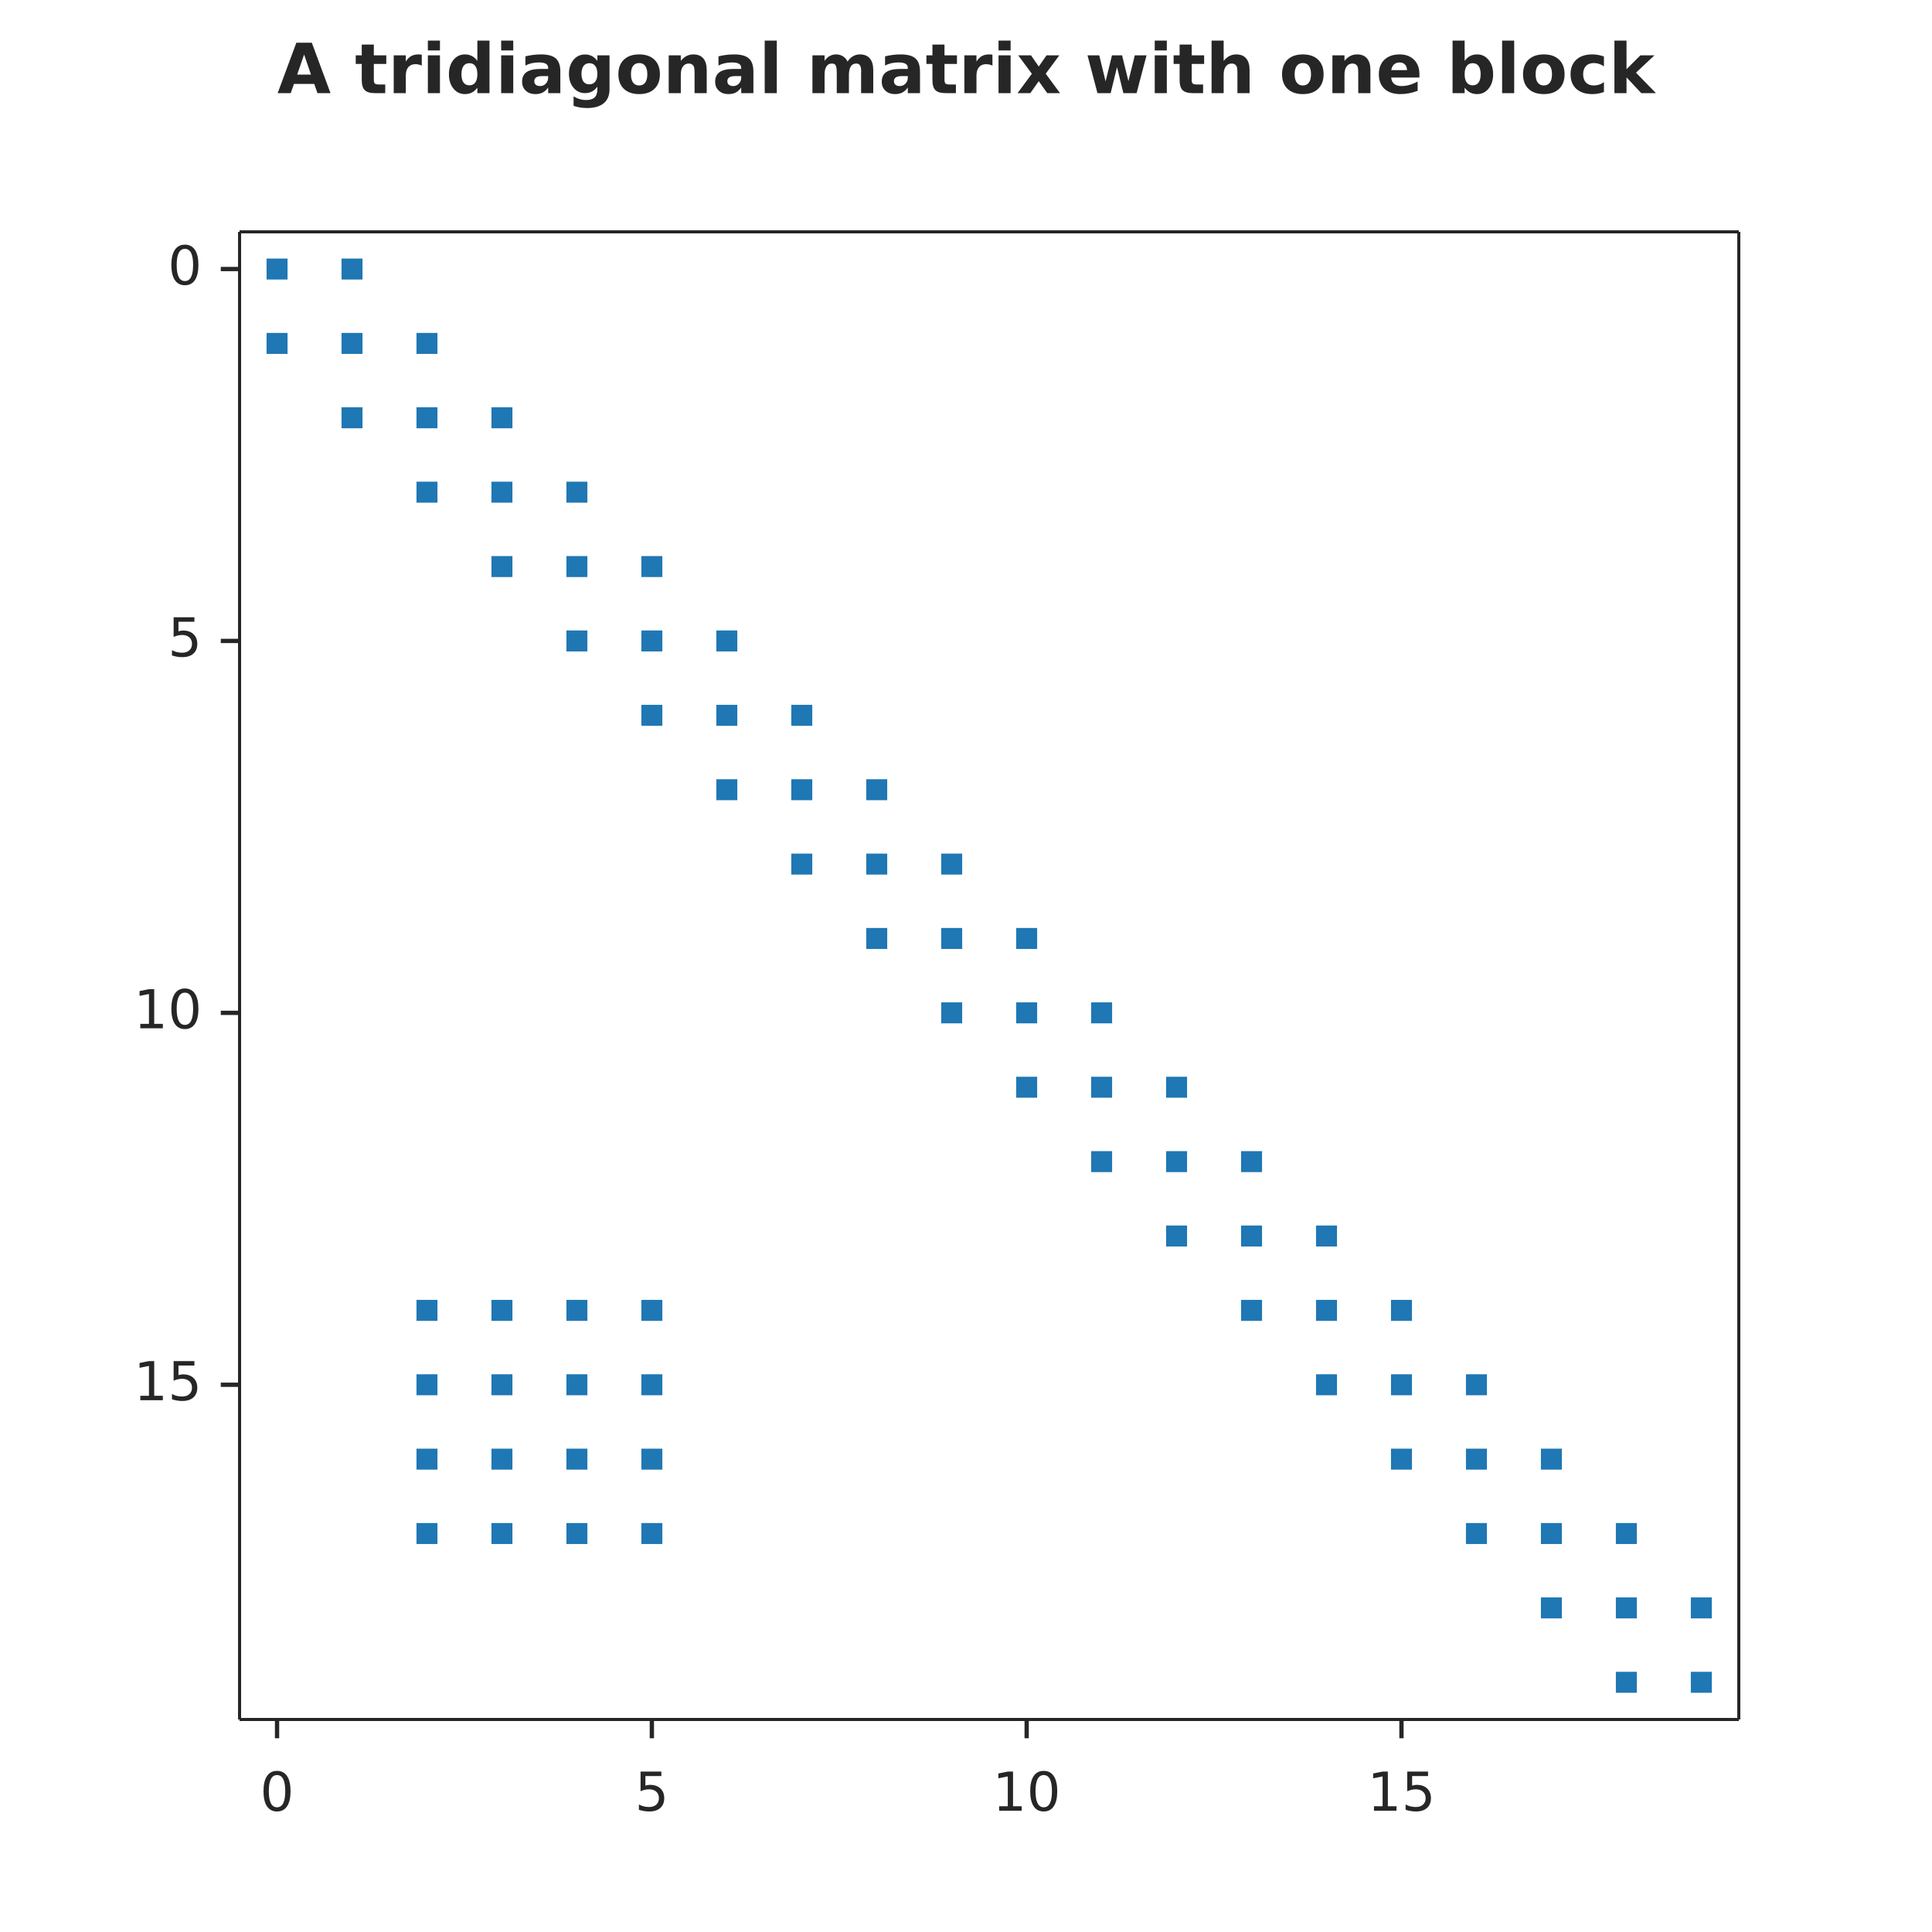
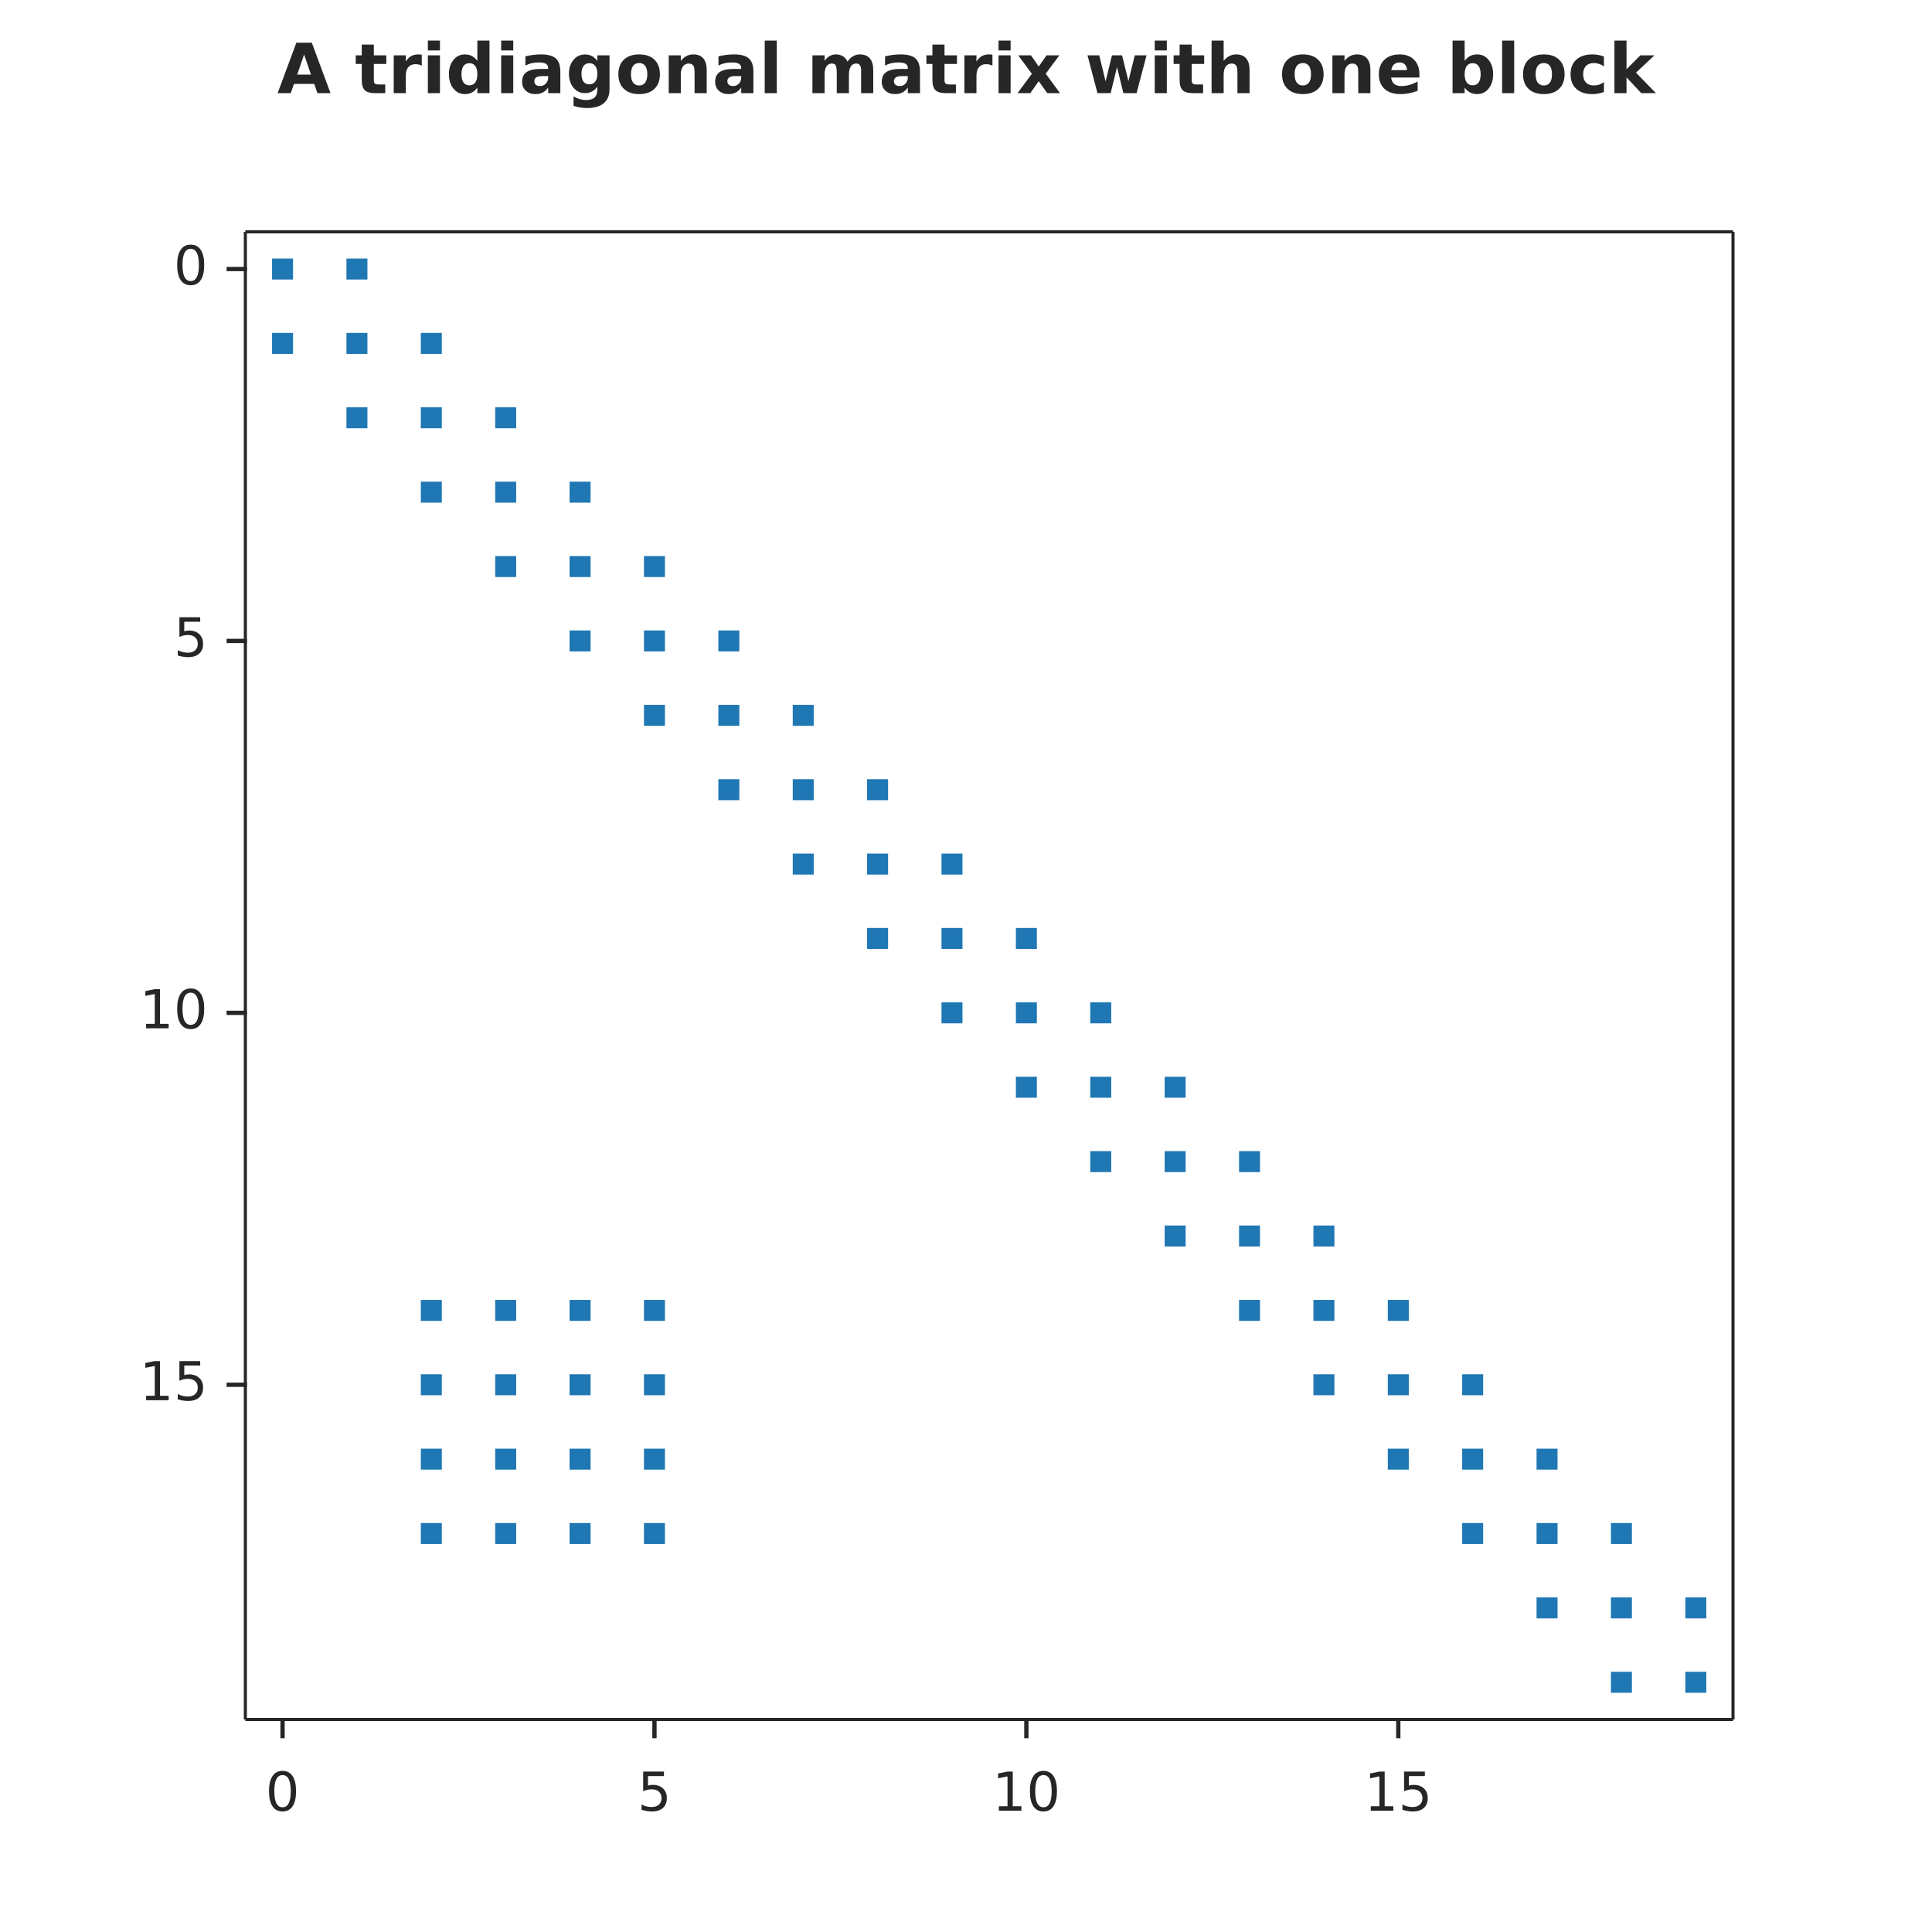
- <svg xmlns="http://www.w3.org/2000/svg" viewBox="0 0 500 500" width="500" height="500" style="width:100%;height:auto" role="img" aria-labelledby="chart-title">
+ <svg xmlns="http://www.w3.org/2000/svg" viewBox="0 0 500 500" width="500" height="500" style="width:100%;height:auto" role="img" aria-labelledby="chart-title" data-aspect-lock="true">
  <rect x="0" y="0" width="500" height="500" fill="#FFFFFF" />
  <path d="M9.556 -2.376L4.298 -2.376L3.468 0L0.087 0L4.918 -13.041L8.927 -13.041L13.757 0L10.377 0L9.556 -2.376ZM5.136 -4.795L8.709 -4.795L6.927 -9.984L5.136 -4.795ZM24.973 -12.561L24.973 -9.783L28.196 -9.783L28.196 -7.547L24.973 -7.547L24.973 -3.398Q24.973 -2.717 25.244 -2.476Q25.514 -2.236 26.318 -2.236L27.925 -2.236L27.925 0L25.244 0Q23.392 0 22.619 -0.773Q21.846 -1.546 21.846 -3.398L21.846 -7.547L20.291 -7.547L20.291 -9.783L21.846 -9.783L21.846 -12.561L24.973 -12.561ZM37.385 -7.119Q36.974 -7.311 36.568 -7.403Q36.162 -7.494 35.752 -7.494Q34.546 -7.494 33.895 -6.721Q33.245 -5.948 33.245 -4.507L33.245 0L30.118 0L30.118 -9.783L33.245 -9.783L33.245 -8.176Q33.847 -9.137 34.629 -9.578Q35.411 -10.019 36.503 -10.019Q36.66 -10.019 36.843 -10.006Q37.027 -9.993 37.376 -9.949L37.385 -7.119ZM38.957 -9.783L42.084 -9.783L42.084 0L38.957 0L38.957 -9.783ZM38.957 -13.591L42.084 -13.591L42.084 -11.041L38.957 -11.041L38.957 -13.591ZM51.763 -8.35L51.763 -13.591L54.907 -13.591L54.907 0L51.763 0L51.763 -1.415Q51.116 -0.55 50.339 -0.148Q49.561 0.253 48.539 0.253Q46.731 0.253 45.569 -1.184Q44.408 -2.62 44.408 -4.883Q44.408 -7.145 45.569 -8.582Q46.731 -10.019 48.539 -10.019Q49.553 -10.019 50.334 -9.613Q51.116 -9.206 51.763 -8.35ZM49.701 -2.018Q50.706 -2.018 51.234 -2.751Q51.763 -3.485 51.763 -4.883Q51.763 -6.28 51.234 -7.014Q50.706 -7.748 49.701 -7.748Q48.705 -7.748 48.177 -7.014Q47.648 -6.28 47.648 -4.883Q47.648 -3.485 48.177 -2.751Q48.705 -2.018 49.701 -2.018ZM57.929 -9.783L61.056 -9.783L61.056 0L57.929 0L57.929 -9.783ZM57.929 -13.591L61.056 -13.591L61.056 -11.041L57.929 -11.041L57.929 -13.591ZM68.463 -4.402Q67.485 -4.402 66.992 -4.07Q66.498 -3.739 66.498 -3.092Q66.498 -2.498 66.895 -2.162Q67.293 -1.826 68.001 -1.826Q68.883 -1.826 69.485 -2.459Q70.088 -3.092 70.088 -4.044L70.088 -4.402L68.463 -4.402ZM73.241 -5.582L73.241 0L70.088 0L70.088 -1.45Q69.459 -0.559 68.673 -0.153Q67.887 0.253 66.76 0.253Q65.24 0.253 64.293 -0.633Q63.345 -1.52 63.345 -2.935Q63.345 -4.656 64.528 -5.459Q65.712 -6.263 68.245 -6.263L70.088 -6.263L70.088 -6.507Q70.088 -7.25 69.503 -7.595Q68.918 -7.94 67.677 -7.94Q66.673 -7.94 65.808 -7.739Q64.943 -7.538 64.201 -7.136L64.201 -9.521Q65.205 -9.766 66.219 -9.892Q67.232 -10.019 68.245 -10.019Q70.892 -10.019 72.067 -8.975Q73.241 -7.931 73.241 -5.582ZM82.823 -1.66Q82.177 -0.804 81.4 -0.402Q80.622 0 79.6 0Q77.81 0 76.639 -1.411Q75.469 -2.821 75.469 -5.005Q75.469 -7.197 76.639 -8.599Q77.81 -10.001 79.6 -10.001Q80.622 -10.001 81.4 -9.6Q82.177 -9.198 82.823 -8.333L82.823 -9.783L85.968 -9.783L85.968 -0.987Q85.968 1.371 84.479 2.616Q82.989 3.861 80.159 3.861Q79.242 3.861 78.386 3.721Q77.53 3.581 76.665 3.293L76.665 0.856Q77.487 1.328 78.273 1.559Q79.059 1.791 79.854 1.791Q81.391 1.791 82.107 1.118Q82.823 0.445 82.823 -0.987L82.823 -1.66ZM80.762 -7.748Q79.793 -7.748 79.251 -7.032Q78.709 -6.315 78.709 -5.005Q78.709 -3.66 79.234 -2.965Q79.757 -2.271 80.762 -2.271Q81.74 -2.271 82.282 -2.987Q82.823 -3.704 82.823 -5.005Q82.823 -6.315 82.282 -7.032Q81.74 -7.748 80.762 -7.748ZM93.646 -7.783Q92.606 -7.783 92.061 -7.036Q91.515 -6.289 91.515 -4.883Q91.515 -3.476 92.061 -2.73Q92.606 -1.983 93.646 -1.983Q94.668 -1.983 95.209 -2.73Q95.751 -3.476 95.751 -4.883Q95.751 -6.289 95.209 -7.036Q94.668 -7.783 93.646 -7.783ZM93.646 -10.019Q96.17 -10.019 97.59 -8.656Q99.009 -7.294 99.009 -4.883Q99.009 -2.472 97.59 -1.109Q96.17 0.253 93.646 0.253Q91.113 0.253 89.685 -1.109Q88.257 -2.472 88.257 -4.883Q88.257 -7.294 89.685 -8.656Q91.113 -10.019 93.646 -10.019ZM111.124 -5.957L111.124 0L107.98 0L107.98 -0.97L107.98 -4.56Q107.98 -5.826 107.923 -6.307Q107.866 -6.787 107.726 -7.014Q107.543 -7.32 107.229 -7.49Q106.914 -7.66 106.512 -7.66Q105.534 -7.66 104.975 -6.905Q104.416 -6.149 104.416 -4.813L104.416 0L101.289 0L101.289 -9.783L104.416 -9.783L104.416 -8.35Q105.123 -9.206 105.918 -9.613Q106.713 -10.019 107.674 -10.019Q109.369 -10.019 110.246 -8.979Q111.124 -7.94 111.124 -5.957ZM118.427 -4.402Q117.448 -4.402 116.955 -4.07Q116.461 -3.739 116.461 -3.092Q116.461 -2.498 116.859 -2.162Q117.256 -1.826 117.964 -1.826Q118.846 -1.826 119.449 -2.459Q120.051 -3.092 120.051 -4.044L120.051 -4.402L118.427 -4.402ZM123.204 -5.582L123.204 0L120.051 0L120.051 -1.45Q119.422 -0.559 118.636 -0.153Q117.85 0.253 116.723 0.253Q115.203 0.253 114.256 -0.633Q113.308 -1.52 113.308 -2.935Q113.308 -4.656 114.492 -5.459Q115.675 -6.263 118.208 -6.263L120.051 -6.263L120.051 -6.507Q120.051 -7.25 119.466 -7.595Q118.881 -7.94 117.64 -7.94Q116.636 -7.94 115.771 -7.739Q114.906 -7.538 114.164 -7.136L114.164 -9.521Q115.168 -9.766 116.182 -9.892Q117.195 -10.019 118.208 -10.019Q120.855 -10.019 122.03 -8.975Q123.204 -7.931 123.204 -5.582ZM126.131 -13.591L129.258 -13.591L129.258 0L126.131 0L126.131 -13.591ZM147.566 -8.158Q148.16 -9.067 148.977 -9.543Q149.793 -10.019 150.772 -10.019Q152.457 -10.019 153.34 -8.979Q154.222 -7.94 154.222 -5.957L154.222 0L151.077 0L151.077 -5.101Q151.086 -5.215 151.09 -5.337Q151.095 -5.459 151.095 -5.686Q151.095 -6.726 150.789 -7.193Q150.483 -7.66 149.802 -7.66Q148.911 -7.66 148.426 -6.927Q147.941 -6.193 147.924 -4.804L147.924 0L144.779 0L144.779 -5.101Q144.779 -6.726 144.5 -7.193Q144.22 -7.66 143.504 -7.66Q142.604 -7.66 142.115 -6.922Q141.626 -6.184 141.626 -4.813L141.626 0L138.482 0L138.482 -9.783L141.626 -9.783L141.626 -8.35Q142.203 -9.18 142.95 -9.6Q143.696 -10.019 144.596 -10.019Q145.609 -10.019 146.387 -9.53Q147.164 -9.041 147.566 -8.158ZM161.542 -4.402Q160.563 -4.402 160.07 -4.07Q159.576 -3.739 159.576 -3.092Q159.576 -2.498 159.974 -2.162Q160.371 -1.826 161.079 -1.826Q161.961 -1.826 162.564 -2.459Q163.166 -3.092 163.166 -4.044L163.166 -4.402L161.542 -4.402ZM166.32 -5.582L166.32 0L163.166 0L163.166 -1.45Q162.537 -0.559 161.751 -0.153Q160.965 0.253 159.838 0.253Q158.318 0.253 157.371 -0.633Q156.423 -1.52 156.423 -2.935Q156.423 -4.656 157.607 -5.459Q158.79 -6.263 161.323 -6.263L163.166 -6.263L163.166 -6.507Q163.166 -7.25 162.581 -7.595Q161.996 -7.94 160.755 -7.94Q159.751 -7.94 158.886 -7.739Q158.021 -7.538 157.279 -7.136L157.279 -9.521Q158.283 -9.766 159.297 -9.892Q160.31 -10.019 161.323 -10.019Q163.97 -10.019 165.145 -8.975Q166.32 -7.931 166.32 -5.582ZM172.661 -12.561L172.661 -9.783L175.884 -9.783L175.884 -7.547L172.661 -7.547L172.661 -3.398Q172.661 -2.717 172.932 -2.476Q173.203 -2.236 174.006 -2.236L175.613 -2.236L175.613 0L172.932 0Q171.08 0 170.307 -0.773Q169.534 -1.546 169.534 -3.398L169.534 -7.547L167.979 -7.547L167.979 -9.783L169.534 -9.783L169.534 -12.561L172.661 -12.561ZM185.073 -7.119Q184.663 -7.311 184.256 -7.403Q183.85 -7.494 183.44 -7.494Q182.234 -7.494 181.584 -6.721Q180.933 -5.948 180.933 -4.507L180.933 0L177.806 0L177.806 -9.783L180.933 -9.783L180.933 -8.176Q181.536 -9.137 182.317 -9.578Q183.099 -10.019 184.191 -10.019Q184.348 -10.019 184.532 -10.006Q184.715 -9.993 185.064 -9.949L185.073 -7.119ZM186.645 -9.783L189.772 -9.783L189.772 0L186.645 0L186.645 -9.783ZM186.645 -13.591L189.772 -13.591L189.772 -11.041L186.645 -11.041L186.645 -13.591ZM195.267 -5.005L191.738 -9.783L195.048 -9.783L197.049 -6.883L199.075 -9.783L202.386 -9.783L198.857 -5.023L202.56 0L199.25 0L197.049 -3.092L194.874 0L191.563 0L195.267 -5.005ZM209.67 -9.783L212.71 -9.783L214.352 -3.04L216.003 -9.783L218.615 -9.783L220.257 -3.11L221.908 -9.783L224.948 -9.783L222.371 0L218.955 0L217.305 -6.726L215.662 0L212.247 0L209.67 -9.783ZM227.07 -9.783L230.197 -9.783L230.197 0L227.07 0L227.07 -9.783ZM227.07 -13.591L230.197 -13.591L230.197 -11.041L227.07 -11.041L227.07 -13.591ZM236.635 -12.561L236.635 -9.783L239.858 -9.783L239.858 -7.547L236.635 -7.547L236.635 -3.398Q236.635 -2.717 236.906 -2.476Q237.176 -2.236 237.98 -2.236L239.587 -2.236L239.587 0L236.906 0Q235.054 0 234.281 -0.773Q233.508 -1.546 233.508 -3.398L233.508 -7.547L231.953 -7.547L231.953 -9.783L233.508 -9.783L233.508 -12.561L236.635 -12.561ZM251.615 -5.957L251.615 0L248.47 0L248.47 -0.97L248.47 -4.542Q248.47 -5.826 248.414 -6.307Q248.357 -6.787 248.217 -7.014Q248.034 -7.32 247.719 -7.49Q247.405 -7.66 247.003 -7.66Q246.025 -7.66 245.466 -6.905Q244.907 -6.149 244.907 -4.813L244.907 0L241.78 0L241.78 -13.591L244.907 -13.591L244.907 -8.35Q245.614 -9.206 246.409 -9.613Q247.204 -10.019 248.165 -10.019Q249.859 -10.019 250.737 -8.979Q251.615 -7.94 251.615 -5.957ZM265.407 -7.783Q264.368 -7.783 263.822 -7.036Q263.276 -6.289 263.276 -4.883Q263.276 -3.476 263.822 -2.73Q264.368 -1.983 265.407 -1.983Q266.429 -1.983 266.971 -2.73Q267.512 -3.476 267.512 -4.883Q267.512 -6.289 266.971 -7.036Q266.429 -7.783 265.407 -7.783ZM265.407 -10.019Q267.932 -10.019 269.351 -8.656Q270.77 -7.294 270.77 -4.883Q270.77 -2.472 269.351 -1.109Q267.932 0.253 265.407 0.253Q262.874 0.253 261.446 -1.109Q260.018 -2.472 260.018 -4.883Q260.018 -7.294 261.446 -8.656Q262.874 -10.019 265.407 -10.019ZM282.886 -5.957L282.886 0L279.741 0L279.741 -0.97L279.741 -4.56Q279.741 -5.826 279.684 -6.307Q279.627 -6.787 279.488 -7.014Q279.304 -7.32 278.99 -7.49Q278.675 -7.66 278.274 -7.66Q277.295 -7.66 276.736 -6.905Q276.177 -6.149 276.177 -4.813L276.177 0L273.05 0L273.05 -9.783L276.177 -9.783L276.177 -8.35Q276.885 -9.206 277.68 -9.613Q278.474 -10.019 279.435 -10.019Q281.13 -10.019 282.008 -8.979Q282.886 -7.94 282.886 -5.957ZM295.568 -4.918L295.568 -4.027L288.257 -4.027Q288.371 -2.926 289.052 -2.376Q289.734 -1.826 290.956 -1.826Q291.944 -1.826 292.979 -2.118Q294.014 -2.411 295.106 -3.005L295.106 -0.594Q293.996 -0.175 292.887 0.039Q291.778 0.253 290.668 0.253Q288.013 0.253 286.541 -1.096Q285.069 -2.446 285.069 -4.883Q285.069 -7.276 286.515 -8.647Q287.96 -10.019 290.494 -10.019Q292.8 -10.019 294.184 -8.63Q295.568 -7.241 295.568 -4.918ZM292.354 -5.957Q292.354 -6.848 291.834 -7.394Q291.315 -7.94 290.476 -7.94Q289.568 -7.94 289 -7.429Q288.432 -6.918 288.292 -5.957L292.354 -5.957ZM309.352 -2.018Q310.356 -2.018 310.885 -2.751Q311.413 -3.485 311.413 -4.883Q311.413 -6.28 310.885 -7.014Q310.356 -7.748 309.352 -7.748Q308.347 -7.748 307.81 -7.01Q307.273 -6.272 307.273 -4.883Q307.273 -3.494 307.81 -2.756Q308.347 -2.018 309.352 -2.018ZM307.273 -8.35Q307.919 -9.206 308.706 -9.613Q309.492 -10.019 310.514 -10.019Q312.322 -10.019 313.484 -8.582Q314.645 -7.145 314.645 -4.883Q314.645 -2.62 313.484 -1.184Q312.322 0.253 310.514 0.253Q309.492 0.253 308.706 -0.153Q307.919 -0.559 307.273 -1.415L307.273 0L304.146 0L304.146 -13.591L307.273 -13.591L307.273 -8.35ZM316.969 -13.591L320.096 -13.591L320.096 0L316.969 0L316.969 -13.591ZM327.774 -7.783Q326.734 -7.783 326.188 -7.036Q325.642 -6.289 325.642 -4.883Q325.642 -3.476 326.188 -2.73Q326.734 -1.983 327.774 -1.983Q328.796 -1.983 329.337 -2.73Q329.879 -3.476 329.879 -4.883Q329.879 -6.289 329.337 -7.036Q328.796 -7.783 327.774 -7.783ZM327.774 -10.019Q330.298 -10.019 331.717 -8.656Q333.137 -7.294 333.137 -4.883Q333.137 -2.472 331.717 -1.109Q330.298 0.253 327.774 0.253Q325.241 0.253 323.812 -1.109Q322.384 -2.472 322.384 -4.883Q322.384 -7.294 323.812 -8.656Q325.241 -10.019 327.774 -10.019ZM343.322 -9.477L343.322 -6.927Q342.684 -7.363 342.042 -7.573Q341.4 -7.783 340.71 -7.783Q339.4 -7.783 338.67 -7.018Q337.941 -6.254 337.941 -4.883Q337.941 -3.511 338.67 -2.747Q339.4 -1.983 340.71 -1.983Q341.444 -1.983 342.103 -2.201Q342.763 -2.42 343.322 -2.848L343.322 -0.288C342.832 -0.108 342.336 0.028 341.832 0.118Q341.077 0.253 340.317 0.253Q337.67 0.253 336.177 -1.105Q334.683 -2.463 334.683 -4.883Q334.683 -7.302 336.177 -8.661Q337.67 -10.019 340.317 -10.019Q341.086 -10.019 341.832 -9.883Q342.579 -9.748 343.322 -9.477ZM346.038 -13.591L349.165 -13.591L349.165 -6.193L352.764 -9.783L356.398 -9.783L351.62 -5.293L356.773 0L352.982 0L349.165 -4.079L349.165 0L346.038 0L346.038 -13.591Z" fill="#262626" transform="translate(250,24.1) translate(-178.225,0)" />
-   <rect x="62" y="60" width="388" height="385" fill="#FFFFFF" />
-   <line x1="71.7" y1="444.6" x2="71.7" y2="449.861" stroke="#262626" stroke-width="1.111" />
-   <path d="M4.415 -9.223Q3.357 -9.223 2.825 -8.182Q2.292 -7.141 2.292 -5.052Q2.292 -2.97 2.825 -1.929Q3.357 -0.888 4.415 -0.888Q5.48 -0.888 6.012 -1.929Q6.544 -2.97 6.544 -5.052Q6.544 -7.141 6.012 -8.182Q5.48 -9.223 4.415 -9.223ZM4.415 -10.308Q6.117 -10.308 7.016 -8.962Q7.914 -7.616 7.914 -5.052Q7.914 -2.496 7.016 -1.149Q6.117 0.197 4.415 0.197Q2.713 0.197 1.814 -1.149Q0.916 -2.496 0.916 -5.052Q0.916 -7.616 1.814 -8.962Q2.713 -10.308 4.415 -10.308Z" fill="#262626" transform="translate(71.7,468.6111) translate(-4.421658,0)" />
-   <line x1="168.7" y1="444.6" x2="168.7" y2="449.861" stroke="#262626" stroke-width="1.111" />
-   <path d="M1.499 -10.125L6.877 -10.125L6.877 -8.972L2.753 -8.972L2.753 -6.49Q3.052 -6.592 3.35 -6.643Q3.649 -6.694 3.947 -6.694Q5.642 -6.694 6.632 -5.764Q7.623 -4.835 7.623 -3.248Q7.623 -1.614 6.605 -0.709Q5.588 0.197 3.737 0.197Q3.099 0.197 2.438 0.088C1.997 0.016 1.542 -0.093 1.072 -0.237L1.072 -1.614Q1.682 -1.282 2.333 -1.119Q2.984 -0.956 3.71 -0.956Q4.883 -0.956 5.568 -1.573Q6.253 -2.19 6.253 -3.248Q6.253 -4.306 5.568 -4.923Q4.883 -5.541 3.71 -5.541Q3.16 -5.541 2.614 -5.419Q2.068 -5.296 1.499 -5.039L1.499 -10.125Z" fill="#262626" transform="translate(168.7,468.6111) translate(-4.421658,0)" />
-   <line x1="265.7" y1="444.6" x2="265.7" y2="449.861" stroke="#262626" stroke-width="1.111" />
-   <path d="M1.723 -1.153L3.961 -1.153L3.961 -8.877L1.526 -8.389L1.526 -9.637L3.947 -10.125L5.317 -10.125L5.317 -1.153L7.555 -1.153L7.555 0L1.723 0L1.723 -1.153ZM13.258 -9.223Q12.2 -9.223 11.668 -8.182Q11.136 -7.141 11.136 -5.052Q11.136 -2.97 11.668 -1.929Q12.2 -0.888 13.258 -0.888Q14.323 -0.888 14.855 -1.929Q15.388 -2.97 15.388 -5.052Q15.388 -7.141 14.855 -8.182Q14.323 -9.223 13.258 -9.223ZM13.258 -10.308Q14.96 -10.308 15.859 -8.962Q16.758 -7.616 16.758 -5.052Q16.758 -2.496 15.859 -1.149Q14.96 0.197 13.258 0.197Q11.556 0.197 10.657 -1.149Q9.759 -2.496 9.759 -5.052Q9.759 -7.616 10.657 -8.962Q11.556 -10.308 13.258 -10.308Z" fill="#262626" transform="translate(265.7,468.6111) translate(-8.843316,0)" />
-   <line x1="362.7" y1="444.6" x2="362.7" y2="449.861" stroke="#262626" stroke-width="1.111" />
-   <path d="M1.723 -1.153L3.961 -1.153L3.961 -8.877L1.526 -8.389L1.526 -9.637L3.947 -10.125L5.317 -10.125L5.317 -1.153L7.555 -1.153L7.555 0L1.723 0L1.723 -1.153ZM10.342 -10.125L15.72 -10.125L15.72 -8.972L11.597 -8.972L11.597 -6.49Q11.895 -6.592 12.194 -6.643Q12.492 -6.694 12.79 -6.694Q14.486 -6.694 15.476 -5.764Q16.466 -4.835 16.466 -3.248Q16.466 -1.614 15.449 -0.709Q14.431 0.197 12.58 0.197Q11.943 0.197 11.281 0.088C10.841 0.016 10.385 -0.093 9.915 -0.237L9.915 -1.614Q10.525 -1.282 11.176 -1.119Q11.827 -0.956 12.553 -0.956Q13.726 -0.956 14.411 -1.573Q15.096 -2.19 15.096 -3.248Q15.096 -4.306 14.411 -4.923Q13.726 -5.541 12.553 -5.541Q12.004 -5.541 11.458 -5.419Q10.912 -5.296 10.342 -5.039L10.342 -10.125Z" fill="#262626" transform="translate(362.7,468.6111) translate(-8.843316,0)" />
-   <line x1="57.139" y1="69.625" x2="62.4" y2="69.625" stroke="#262626" stroke-width="1.111" />
-   <path d="M4.415 -9.223Q3.357 -9.223 2.825 -8.182Q2.292 -7.141 2.292 -5.052Q2.292 -2.97 2.825 -1.929Q3.357 -0.888 4.415 -0.888Q5.48 -0.888 6.012 -1.929Q6.544 -2.97 6.544 -5.052Q6.544 -7.141 6.012 -8.182Q5.48 -9.223 4.415 -9.223ZM4.415 -10.308Q6.117 -10.308 7.016 -8.962Q7.914 -7.616 7.914 -5.052Q7.914 -2.496 7.016 -1.149Q6.117 0.197 4.415 0.197Q2.713 0.197 1.814 -1.149Q0.916 -2.496 0.916 -5.052Q0.916 -7.616 1.814 -8.962Q2.713 -10.308 4.415 -10.308Z" fill="#262626" transform="translate(52.27778,73.625) translate(-8.843316,0)" />
-   <line x1="57.139" y1="165.875" x2="62.4" y2="165.875" stroke="#262626" stroke-width="1.111" />
-   <path d="M1.499 -10.125L6.877 -10.125L6.877 -8.972L2.753 -8.972L2.753 -6.49Q3.052 -6.592 3.35 -6.643Q3.649 -6.694 3.947 -6.694Q5.642 -6.694 6.632 -5.764Q7.623 -4.835 7.623 -3.248Q7.623 -1.614 6.605 -0.709Q5.588 0.197 3.737 0.197Q3.099 0.197 2.438 0.088C1.997 0.016 1.542 -0.093 1.072 -0.237L1.072 -1.614Q1.682 -1.282 2.333 -1.119Q2.984 -0.956 3.71 -0.956Q4.883 -0.956 5.568 -1.573Q6.253 -2.19 6.253 -3.248Q6.253 -4.306 5.568 -4.923Q4.883 -5.541 3.71 -5.541Q3.16 -5.541 2.614 -5.419Q2.068 -5.296 1.499 -5.039L1.499 -10.125Z" fill="#262626" transform="translate(52.27778,169.875) translate(-8.843316,0)" />
-   <line x1="57.139" y1="262.125" x2="62.4" y2="262.125" stroke="#262626" stroke-width="1.111" />
-   <path d="M1.723 -1.153L3.961 -1.153L3.961 -8.877L1.526 -8.389L1.526 -9.637L3.947 -10.125L5.317 -10.125L5.317 -1.153L7.555 -1.153L7.555 0L1.723 0L1.723 -1.153ZM13.258 -9.223Q12.2 -9.223 11.668 -8.182Q11.136 -7.141 11.136 -5.052Q11.136 -2.97 11.668 -1.929Q12.2 -0.888 13.258 -0.888Q14.323 -0.888 14.855 -1.929Q15.388 -2.97 15.388 -5.052Q15.388 -7.141 14.855 -8.182Q14.323 -9.223 13.258 -9.223ZM13.258 -10.308Q14.96 -10.308 15.859 -8.962Q16.758 -7.616 16.758 -5.052Q16.758 -2.496 15.859 -1.149Q14.96 0.197 13.258 0.197Q11.556 0.197 10.657 -1.149Q9.759 -2.496 9.759 -5.052Q9.759 -7.616 10.657 -8.962Q11.556 -10.308 13.258 -10.308Z" fill="#262626" transform="translate(52.27778,266.125) translate(-17.68663,0)" />
-   <line x1="57.139" y1="358.375" x2="62.4" y2="358.375" stroke="#262626" stroke-width="1.111" />
-   <path d="M1.723 -1.153L3.961 -1.153L3.961 -8.877L1.526 -8.389L1.526 -9.637L3.947 -10.125L5.317 -10.125L5.317 -1.153L7.555 -1.153L7.555 0L1.723 0L1.723 -1.153ZM10.342 -10.125L15.72 -10.125L15.72 -8.972L11.597 -8.972L11.597 -6.49Q11.895 -6.592 12.194 -6.643Q12.492 -6.694 12.79 -6.694Q14.486 -6.694 15.476 -5.764Q16.466 -4.835 16.466 -3.248Q16.466 -1.614 15.449 -0.709Q14.431 0.197 12.58 0.197Q11.943 0.197 11.281 0.088C10.841 0.016 10.385 -0.093 9.915 -0.237L9.915 -1.614Q10.525 -1.282 11.176 -1.119Q11.827 -0.956 12.553 -0.956Q13.726 -0.956 14.411 -1.573Q15.096 -2.19 15.096 -3.248Q15.096 -4.306 14.411 -4.923Q13.726 -5.541 12.553 -5.541Q12.004 -5.541 11.458 -5.419Q10.912 -5.296 10.342 -5.039L10.342 -10.125Z" fill="#262626" transform="translate(52.27778,362.375) translate(-17.68663,0)" />
+   <rect x="63.5" y="60" width="385" height="385" fill="#FFFFFF" />
+   <line x1="73.125" y1="444.6" x2="73.125" y2="449.861" stroke="#262626" stroke-width="1.111" />
+   <path d="M4.415 -9.223Q3.357 -9.223 2.825 -8.182Q2.292 -7.141 2.292 -5.052Q2.292 -2.97 2.825 -1.929Q3.357 -0.888 4.415 -0.888Q5.48 -0.888 6.012 -1.929Q6.544 -2.97 6.544 -5.052Q6.544 -7.141 6.012 -8.182Q5.48 -9.223 4.415 -9.223ZM4.415 -10.308Q6.117 -10.308 7.016 -8.962Q7.914 -7.616 7.914 -5.052Q7.914 -2.496 7.016 -1.149Q6.117 0.197 4.415 0.197Q2.713 0.197 1.814 -1.149Q0.916 -2.496 0.916 -5.052Q0.916 -7.616 1.814 -8.962Q2.713 -10.308 4.415 -10.308Z" fill="#262626" transform="translate(73.125,468.6111) translate(-4.421658,0)" />
+   <line x1="169.375" y1="444.6" x2="169.375" y2="449.861" stroke="#262626" stroke-width="1.111" />
+   <path d="M1.499 -10.125L6.877 -10.125L6.877 -8.972L2.753 -8.972L2.753 -6.49Q3.052 -6.592 3.35 -6.643Q3.649 -6.694 3.947 -6.694Q5.642 -6.694 6.632 -5.764Q7.623 -4.835 7.623 -3.248Q7.623 -1.614 6.605 -0.709Q5.588 0.197 3.737 0.197Q3.099 0.197 2.438 0.088C1.997 0.016 1.542 -0.093 1.072 -0.237L1.072 -1.614Q1.682 -1.282 2.333 -1.119Q2.984 -0.956 3.71 -0.956Q4.883 -0.956 5.568 -1.573Q6.253 -2.19 6.253 -3.248Q6.253 -4.306 5.568 -4.923Q4.883 -5.541 3.71 -5.541Q3.16 -5.541 2.614 -5.419Q2.068 -5.296 1.499 -5.039L1.499 -10.125Z" fill="#262626" transform="translate(169.375,468.6111) translate(-4.421658,0)" />
+   <line x1="265.625" y1="444.6" x2="265.625" y2="449.861" stroke="#262626" stroke-width="1.111" />
+   <path d="M1.723 -1.153L3.961 -1.153L3.961 -8.877L1.526 -8.389L1.526 -9.637L3.947 -10.125L5.317 -10.125L5.317 -1.153L7.555 -1.153L7.555 0L1.723 0L1.723 -1.153ZM13.258 -9.223Q12.2 -9.223 11.668 -8.182Q11.136 -7.141 11.136 -5.052Q11.136 -2.97 11.668 -1.929Q12.2 -0.888 13.258 -0.888Q14.323 -0.888 14.855 -1.929Q15.388 -2.97 15.388 -5.052Q15.388 -7.141 14.855 -8.182Q14.323 -9.223 13.258 -9.223ZM13.258 -10.308Q14.96 -10.308 15.859 -8.962Q16.758 -7.616 16.758 -5.052Q16.758 -2.496 15.859 -1.149Q14.96 0.197 13.258 0.197Q11.556 0.197 10.657 -1.149Q9.759 -2.496 9.759 -5.052Q9.759 -7.616 10.657 -8.962Q11.556 -10.308 13.258 -10.308Z" fill="#262626" transform="translate(265.625,468.6111) translate(-8.843316,0)" />
+   <line x1="361.875" y1="444.6" x2="361.875" y2="449.861" stroke="#262626" stroke-width="1.111" />
+   <path d="M1.723 -1.153L3.961 -1.153L3.961 -8.877L1.526 -8.389L1.526 -9.637L3.947 -10.125L5.317 -10.125L5.317 -1.153L7.555 -1.153L7.555 0L1.723 0L1.723 -1.153ZM10.342 -10.125L15.72 -10.125L15.72 -8.972L11.597 -8.972L11.597 -6.49Q11.895 -6.592 12.194 -6.643Q12.492 -6.694 12.79 -6.694Q14.486 -6.694 15.476 -5.764Q16.466 -4.835 16.466 -3.248Q16.466 -1.614 15.449 -0.709Q14.431 0.197 12.58 0.197Q11.943 0.197 11.281 0.088C10.841 0.016 10.385 -0.093 9.915 -0.237L9.915 -1.614Q10.525 -1.282 11.176 -1.119Q11.827 -0.956 12.553 -0.956Q13.726 -0.956 14.411 -1.573Q15.096 -2.19 15.096 -3.248Q15.096 -4.306 14.411 -4.923Q13.726 -5.541 12.553 -5.541Q12.004 -5.541 11.458 -5.419Q10.912 -5.296 10.342 -5.039L10.342 -10.125Z" fill="#262626" transform="translate(361.875,468.6111) translate(-8.843316,0)" />
+   <line x1="58.639" y1="69.625" x2="63.9" y2="69.625" stroke="#262626" stroke-width="1.111" />
+   <path d="M4.415 -9.223Q3.357 -9.223 2.825 -8.182Q2.292 -7.141 2.292 -5.052Q2.292 -2.97 2.825 -1.929Q3.357 -0.888 4.415 -0.888Q5.48 -0.888 6.012 -1.929Q6.544 -2.97 6.544 -5.052Q6.544 -7.141 6.012 -8.182Q5.48 -9.223 4.415 -9.223ZM4.415 -10.308Q6.117 -10.308 7.016 -8.962Q7.914 -7.616 7.914 -5.052Q7.914 -2.496 7.016 -1.149Q6.117 0.197 4.415 0.197Q2.713 0.197 1.814 -1.149Q0.916 -2.496 0.916 -5.052Q0.916 -7.616 1.814 -8.962Q2.713 -10.308 4.415 -10.308Z" fill="#262626" transform="translate(53.77778,73.625) translate(-8.843316,0)" />
+   <line x1="58.639" y1="165.875" x2="63.9" y2="165.875" stroke="#262626" stroke-width="1.111" />
+   <path d="M1.499 -10.125L6.877 -10.125L6.877 -8.972L2.753 -8.972L2.753 -6.49Q3.052 -6.592 3.35 -6.643Q3.649 -6.694 3.947 -6.694Q5.642 -6.694 6.632 -5.764Q7.623 -4.835 7.623 -3.248Q7.623 -1.614 6.605 -0.709Q5.588 0.197 3.737 0.197Q3.099 0.197 2.438 0.088C1.997 0.016 1.542 -0.093 1.072 -0.237L1.072 -1.614Q1.682 -1.282 2.333 -1.119Q2.984 -0.956 3.71 -0.956Q4.883 -0.956 5.568 -1.573Q6.253 -2.19 6.253 -3.248Q6.253 -4.306 5.568 -4.923Q4.883 -5.541 3.71 -5.541Q3.16 -5.541 2.614 -5.419Q2.068 -5.296 1.499 -5.039L1.499 -10.125Z" fill="#262626" transform="translate(53.77778,169.875) translate(-8.843316,0)" />
+   <line x1="58.639" y1="262.125" x2="63.9" y2="262.125" stroke="#262626" stroke-width="1.111" />
+   <path d="M1.723 -1.153L3.961 -1.153L3.961 -8.877L1.526 -8.389L1.526 -9.637L3.947 -10.125L5.317 -10.125L5.317 -1.153L7.555 -1.153L7.555 0L1.723 0L1.723 -1.153ZM13.258 -9.223Q12.2 -9.223 11.668 -8.182Q11.136 -7.141 11.136 -5.052Q11.136 -2.97 11.668 -1.929Q12.2 -0.888 13.258 -0.888Q14.323 -0.888 14.855 -1.929Q15.388 -2.97 15.388 -5.052Q15.388 -7.141 14.855 -8.182Q14.323 -9.223 13.258 -9.223ZM13.258 -10.308Q14.96 -10.308 15.859 -8.962Q16.758 -7.616 16.758 -5.052Q16.758 -2.496 15.859 -1.149Q14.96 0.197 13.258 0.197Q11.556 0.197 10.657 -1.149Q9.759 -2.496 9.759 -5.052Q9.759 -7.616 10.657 -8.962Q11.556 -10.308 13.258 -10.308Z" fill="#262626" transform="translate(53.77778,266.125) translate(-17.68663,0)" />
+   <line x1="58.639" y1="358.375" x2="63.9" y2="358.375" stroke="#262626" stroke-width="1.111" />
+   <path d="M1.723 -1.153L3.961 -1.153L3.961 -8.877L1.526 -8.389L1.526 -9.637L3.947 -10.125L5.317 -10.125L5.317 -1.153L7.555 -1.153L7.555 0L1.723 0L1.723 -1.153ZM10.342 -10.125L15.72 -10.125L15.72 -8.972L11.597 -8.972L11.597 -6.49Q11.895 -6.592 12.194 -6.643Q12.492 -6.694 12.79 -6.694Q14.486 -6.694 15.476 -5.764Q16.466 -4.835 16.466 -3.248Q16.466 -1.614 15.449 -0.709Q14.431 0.197 12.58 0.197Q11.943 0.197 11.281 0.088C10.841 0.016 10.385 -0.093 9.915 -0.237L9.915 -1.614Q10.525 -1.282 11.176 -1.119Q11.827 -0.956 12.553 -0.956Q13.726 -0.956 14.411 -1.573Q15.096 -2.19 15.096 -3.248Q15.096 -4.306 14.411 -4.923Q13.726 -5.541 12.553 -5.541Q12.004 -5.541 11.458 -5.419Q10.912 -5.296 10.342 -5.039L10.342 -10.125Z" fill="#262626" transform="translate(53.77778,362.375) translate(-17.68663,0)" />
  <defs>
    <clipPath id="clip-0">
-       <rect x="62" y="60" width="388" height="385" />
+       <rect x="63.5" y="60" width="385" height="385" />
    </clipPath>
  </defs>
  <g clip-path="url(#clip-0)">
-     <rect x="68.986" y="66.911" width="5.429" height="5.429" fill="#1F77B4" />
-     <rect x="88.386" y="66.911" width="5.429" height="5.429" fill="#1F77B4" />
-     <rect x="68.986" y="86.161" width="5.429" height="5.429" fill="#1F77B4" />
-     <rect x="88.386" y="86.161" width="5.429" height="5.429" fill="#1F77B4" />
-     <rect x="107.786" y="86.161" width="5.429" height="5.429" fill="#1F77B4" />
-     <rect x="88.386" y="105.411" width="5.429" height="5.429" fill="#1F77B4" />
-     <rect x="107.786" y="105.411" width="5.429" height="5.429" fill="#1F77B4" />
-     <rect x="127.186" y="105.411" width="5.429" height="5.429" fill="#1F77B4" />
-     <rect x="107.786" y="124.661" width="5.429" height="5.429" fill="#1F77B4" />
-     <rect x="127.186" y="124.661" width="5.429" height="5.429" fill="#1F77B4" />
-     <rect x="146.586" y="124.661" width="5.429" height="5.429" fill="#1F77B4" />
-     <rect x="127.186" y="143.911" width="5.429" height="5.429" fill="#1F77B4" />
-     <rect x="146.586" y="143.911" width="5.429" height="5.429" fill="#1F77B4" />
-     <rect x="165.986" y="143.911" width="5.429" height="5.429" fill="#1F77B4" />
-     <rect x="146.586" y="163.161" width="5.429" height="5.429" fill="#1F77B4" />
-     <rect x="165.986" y="163.161" width="5.429" height="5.429" fill="#1F77B4" />
-     <rect x="185.386" y="163.161" width="5.429" height="5.429" fill="#1F77B4" />
-     <rect x="165.986" y="182.411" width="5.429" height="5.429" fill="#1F77B4" />
-     <rect x="185.386" y="182.411" width="5.429" height="5.429" fill="#1F77B4" />
-     <rect x="204.786" y="182.411" width="5.429" height="5.429" fill="#1F77B4" />
-     <rect x="185.386" y="201.661" width="5.429" height="5.429" fill="#1F77B4" />
-     <rect x="204.786" y="201.661" width="5.429" height="5.429" fill="#1F77B4" />
-     <rect x="224.186" y="201.661" width="5.429" height="5.429" fill="#1F77B4" />
-     <rect x="204.786" y="220.911" width="5.429" height="5.429" fill="#1F77B4" />
-     <rect x="224.186" y="220.911" width="5.429" height="5.429" fill="#1F77B4" />
-     <rect x="243.586" y="220.911" width="5.429" height="5.429" fill="#1F77B4" />
-     <rect x="224.186" y="240.161" width="5.429" height="5.429" fill="#1F77B4" />
-     <rect x="243.586" y="240.161" width="5.429" height="5.429" fill="#1F77B4" />
-     <rect x="262.986" y="240.161" width="5.429" height="5.429" fill="#1F77B4" />
-     <rect x="243.586" y="259.411" width="5.429" height="5.429" fill="#1F77B4" />
-     <rect x="262.986" y="259.411" width="5.429" height="5.429" fill="#1F77B4" />
-     <rect x="282.386" y="259.411" width="5.429" height="5.429" fill="#1F77B4" />
-     <rect x="262.986" y="278.661" width="5.429" height="5.429" fill="#1F77B4" />
-     <rect x="282.386" y="278.661" width="5.429" height="5.429" fill="#1F77B4" />
-     <rect x="301.786" y="278.661" width="5.429" height="5.429" fill="#1F77B4" />
-     <rect x="282.386" y="297.911" width="5.429" height="5.429" fill="#1F77B4" />
-     <rect x="301.786" y="297.911" width="5.429" height="5.429" fill="#1F77B4" />
-     <rect x="321.186" y="297.911" width="5.429" height="5.429" fill="#1F77B4" />
-     <rect x="301.786" y="317.161" width="5.429" height="5.429" fill="#1F77B4" />
-     <rect x="321.186" y="317.161" width="5.429" height="5.429" fill="#1F77B4" />
-     <rect x="340.586" y="317.161" width="5.429" height="5.429" fill="#1F77B4" />
-     <rect x="107.786" y="336.411" width="5.429" height="5.429" fill="#1F77B4" />
-     <rect x="127.186" y="336.411" width="5.429" height="5.429" fill="#1F77B4" />
-     <rect x="146.586" y="336.411" width="5.429" height="5.429" fill="#1F77B4" />
-     <rect x="165.986" y="336.411" width="5.429" height="5.429" fill="#1F77B4" />
-     <rect x="321.186" y="336.411" width="5.429" height="5.429" fill="#1F77B4" />
-     <rect x="340.586" y="336.411" width="5.429" height="5.429" fill="#1F77B4" />
-     <rect x="359.986" y="336.411" width="5.429" height="5.429" fill="#1F77B4" />
-     <rect x="107.786" y="355.661" width="5.429" height="5.429" fill="#1F77B4" />
-     <rect x="127.186" y="355.661" width="5.429" height="5.429" fill="#1F77B4" />
-     <rect x="146.586" y="355.661" width="5.429" height="5.429" fill="#1F77B4" />
-     <rect x="165.986" y="355.661" width="5.429" height="5.429" fill="#1F77B4" />
-     <rect x="340.586" y="355.661" width="5.429" height="5.429" fill="#1F77B4" />
-     <rect x="359.986" y="355.661" width="5.429" height="5.429" fill="#1F77B4" />
-     <rect x="379.386" y="355.661" width="5.429" height="5.429" fill="#1F77B4" />
-     <rect x="107.786" y="374.911" width="5.429" height="5.429" fill="#1F77B4" />
-     <rect x="127.186" y="374.911" width="5.429" height="5.429" fill="#1F77B4" />
-     <rect x="146.586" y="374.911" width="5.429" height="5.429" fill="#1F77B4" />
-     <rect x="165.986" y="374.911" width="5.429" height="5.429" fill="#1F77B4" />
-     <rect x="359.986" y="374.911" width="5.429" height="5.429" fill="#1F77B4" />
-     <rect x="379.386" y="374.911" width="5.429" height="5.429" fill="#1F77B4" />
-     <rect x="398.786" y="374.911" width="5.429" height="5.429" fill="#1F77B4" />
-     <rect x="107.786" y="394.161" width="5.429" height="5.429" fill="#1F77B4" />
-     <rect x="127.186" y="394.161" width="5.429" height="5.429" fill="#1F77B4" />
-     <rect x="146.586" y="394.161" width="5.429" height="5.429" fill="#1F77B4" />
-     <rect x="165.986" y="394.161" width="5.429" height="5.429" fill="#1F77B4" />
-     <rect x="379.386" y="394.161" width="5.429" height="5.429" fill="#1F77B4" />
-     <rect x="398.786" y="394.161" width="5.429" height="5.429" fill="#1F77B4" />
-     <rect x="418.186" y="394.161" width="5.429" height="5.429" fill="#1F77B4" />
-     <rect x="398.786" y="413.411" width="5.429" height="5.429" fill="#1F77B4" />
-     <rect x="418.186" y="413.411" width="5.429" height="5.429" fill="#1F77B4" />
-     <rect x="437.586" y="413.411" width="5.429" height="5.429" fill="#1F77B4" />
-     <rect x="418.186" y="432.661" width="5.429" height="5.429" fill="#1F77B4" />
-     <rect x="437.586" y="432.661" width="5.429" height="5.429" fill="#1F77B4" />
+     <rect x="70.411" y="66.911" width="5.429" height="5.429" fill="#1F77B4" />
+     <rect x="89.661" y="66.911" width="5.429" height="5.429" fill="#1F77B4" />
+     <rect x="70.411" y="86.161" width="5.429" height="5.429" fill="#1F77B4" />
+     <rect x="89.661" y="86.161" width="5.429" height="5.429" fill="#1F77B4" />
+     <rect x="108.911" y="86.161" width="5.429" height="5.429" fill="#1F77B4" />
+     <rect x="89.661" y="105.411" width="5.429" height="5.429" fill="#1F77B4" />
+     <rect x="108.911" y="105.411" width="5.429" height="5.429" fill="#1F77B4" />
+     <rect x="128.161" y="105.411" width="5.429" height="5.429" fill="#1F77B4" />
+     <rect x="108.911" y="124.661" width="5.429" height="5.429" fill="#1F77B4" />
+     <rect x="128.161" y="124.661" width="5.429" height="5.429" fill="#1F77B4" />
+     <rect x="147.411" y="124.661" width="5.429" height="5.429" fill="#1F77B4" />
+     <rect x="128.161" y="143.911" width="5.429" height="5.429" fill="#1F77B4" />
+     <rect x="147.411" y="143.911" width="5.429" height="5.429" fill="#1F77B4" />
+     <rect x="166.661" y="143.911" width="5.429" height="5.429" fill="#1F77B4" />
+     <rect x="147.411" y="163.161" width="5.429" height="5.429" fill="#1F77B4" />
+     <rect x="166.661" y="163.161" width="5.429" height="5.429" fill="#1F77B4" />
+     <rect x="185.911" y="163.161" width="5.429" height="5.429" fill="#1F77B4" />
+     <rect x="166.661" y="182.411" width="5.429" height="5.429" fill="#1F77B4" />
+     <rect x="185.911" y="182.411" width="5.429" height="5.429" fill="#1F77B4" />
+     <rect x="205.161" y="182.411" width="5.429" height="5.429" fill="#1F77B4" />
+     <rect x="185.911" y="201.661" width="5.429" height="5.429" fill="#1F77B4" />
+     <rect x="205.161" y="201.661" width="5.429" height="5.429" fill="#1F77B4" />
+     <rect x="224.411" y="201.661" width="5.429" height="5.429" fill="#1F77B4" />
+     <rect x="205.161" y="220.911" width="5.429" height="5.429" fill="#1F77B4" />
+     <rect x="224.411" y="220.911" width="5.429" height="5.429" fill="#1F77B4" />
+     <rect x="243.661" y="220.911" width="5.429" height="5.429" fill="#1F77B4" />
+     <rect x="224.411" y="240.161" width="5.429" height="5.429" fill="#1F77B4" />
+     <rect x="243.661" y="240.161" width="5.429" height="5.429" fill="#1F77B4" />
+     <rect x="262.911" y="240.161" width="5.429" height="5.429" fill="#1F77B4" />
+     <rect x="243.661" y="259.411" width="5.429" height="5.429" fill="#1F77B4" />
+     <rect x="262.911" y="259.411" width="5.429" height="5.429" fill="#1F77B4" />
+     <rect x="282.161" y="259.411" width="5.429" height="5.429" fill="#1F77B4" />
+     <rect x="262.911" y="278.661" width="5.429" height="5.429" fill="#1F77B4" />
+     <rect x="282.161" y="278.661" width="5.429" height="5.429" fill="#1F77B4" />
+     <rect x="301.411" y="278.661" width="5.429" height="5.429" fill="#1F77B4" />
+     <rect x="282.161" y="297.911" width="5.429" height="5.429" fill="#1F77B4" />
+     <rect x="301.411" y="297.911" width="5.429" height="5.429" fill="#1F77B4" />
+     <rect x="320.661" y="297.911" width="5.429" height="5.429" fill="#1F77B4" />
+     <rect x="301.411" y="317.161" width="5.429" height="5.429" fill="#1F77B4" />
+     <rect x="320.661" y="317.161" width="5.429" height="5.429" fill="#1F77B4" />
+     <rect x="339.911" y="317.161" width="5.429" height="5.429" fill="#1F77B4" />
+     <rect x="108.911" y="336.411" width="5.429" height="5.429" fill="#1F77B4" />
+     <rect x="128.161" y="336.411" width="5.429" height="5.429" fill="#1F77B4" />
+     <rect x="147.411" y="336.411" width="5.429" height="5.429" fill="#1F77B4" />
+     <rect x="166.661" y="336.411" width="5.429" height="5.429" fill="#1F77B4" />
+     <rect x="320.661" y="336.411" width="5.429" height="5.429" fill="#1F77B4" />
+     <rect x="339.911" y="336.411" width="5.429" height="5.429" fill="#1F77B4" />
+     <rect x="359.161" y="336.411" width="5.429" height="5.429" fill="#1F77B4" />
+     <rect x="108.911" y="355.661" width="5.429" height="5.429" fill="#1F77B4" />
+     <rect x="128.161" y="355.661" width="5.429" height="5.429" fill="#1F77B4" />
+     <rect x="147.411" y="355.661" width="5.429" height="5.429" fill="#1F77B4" />
+     <rect x="166.661" y="355.661" width="5.429" height="5.429" fill="#1F77B4" />
+     <rect x="339.911" y="355.661" width="5.429" height="5.429" fill="#1F77B4" />
+     <rect x="359.161" y="355.661" width="5.429" height="5.429" fill="#1F77B4" />
+     <rect x="378.411" y="355.661" width="5.429" height="5.429" fill="#1F77B4" />
+     <rect x="108.911" y="374.911" width="5.429" height="5.429" fill="#1F77B4" />
+     <rect x="128.161" y="374.911" width="5.429" height="5.429" fill="#1F77B4" />
+     <rect x="147.411" y="374.911" width="5.429" height="5.429" fill="#1F77B4" />
+     <rect x="166.661" y="374.911" width="5.429" height="5.429" fill="#1F77B4" />
+     <rect x="359.161" y="374.911" width="5.429" height="5.429" fill="#1F77B4" />
+     <rect x="378.411" y="374.911" width="5.429" height="5.429" fill="#1F77B4" />
+     <rect x="397.661" y="374.911" width="5.429" height="5.429" fill="#1F77B4" />
+     <rect x="108.911" y="394.161" width="5.429" height="5.429" fill="#1F77B4" />
+     <rect x="128.161" y="394.161" width="5.429" height="5.429" fill="#1F77B4" />
+     <rect x="147.411" y="394.161" width="5.429" height="5.429" fill="#1F77B4" />
+     <rect x="166.661" y="394.161" width="5.429" height="5.429" fill="#1F77B4" />
+     <rect x="378.411" y="394.161" width="5.429" height="5.429" fill="#1F77B4" />
+     <rect x="397.661" y="394.161" width="5.429" height="5.429" fill="#1F77B4" />
+     <rect x="416.911" y="394.161" width="5.429" height="5.429" fill="#1F77B4" />
+     <rect x="397.661" y="413.411" width="5.429" height="5.429" fill="#1F77B4" />
+     <rect x="416.911" y="413.411" width="5.429" height="5.429" fill="#1F77B4" />
+     <rect x="436.161" y="413.411" width="5.429" height="5.429" fill="#1F77B4" />
+     <rect x="416.911" y="432.661" width="5.429" height="5.429" fill="#1F77B4" />
+     <rect x="436.161" y="432.661" width="5.429" height="5.429" fill="#1F77B4" />
  </g>
  <g class="spine">
-     <line x1="62" y1="445" x2="450" y2="445" stroke="#262626" stroke-width="0.8" />
+     <line x1="63.5" y1="445" x2="448.5" y2="445" stroke="#262626" stroke-width="0.8" />
  </g>
  <g class="spine">
-     <line x1="62" y1="60" x2="450" y2="60" stroke="#262626" stroke-width="0.8" />
+     <line x1="63.5" y1="60" x2="448.5" y2="60" stroke="#262626" stroke-width="0.8" />
  </g>
  <g class="spine">
-     <line x1="62" y1="60" x2="62" y2="445" stroke="#262626" stroke-width="0.8" />
+     <line x1="63.5" y1="60" x2="63.5" y2="445" stroke="#262626" stroke-width="0.8" />
  </g>
  <g class="spine">
-     <line x1="450" y1="60" x2="450" y2="445" stroke="#262626" stroke-width="0.8" />
+     <line x1="448.5" y1="60" x2="448.5" y2="445" stroke="#262626" stroke-width="0.8" />
  </g>
</svg>
